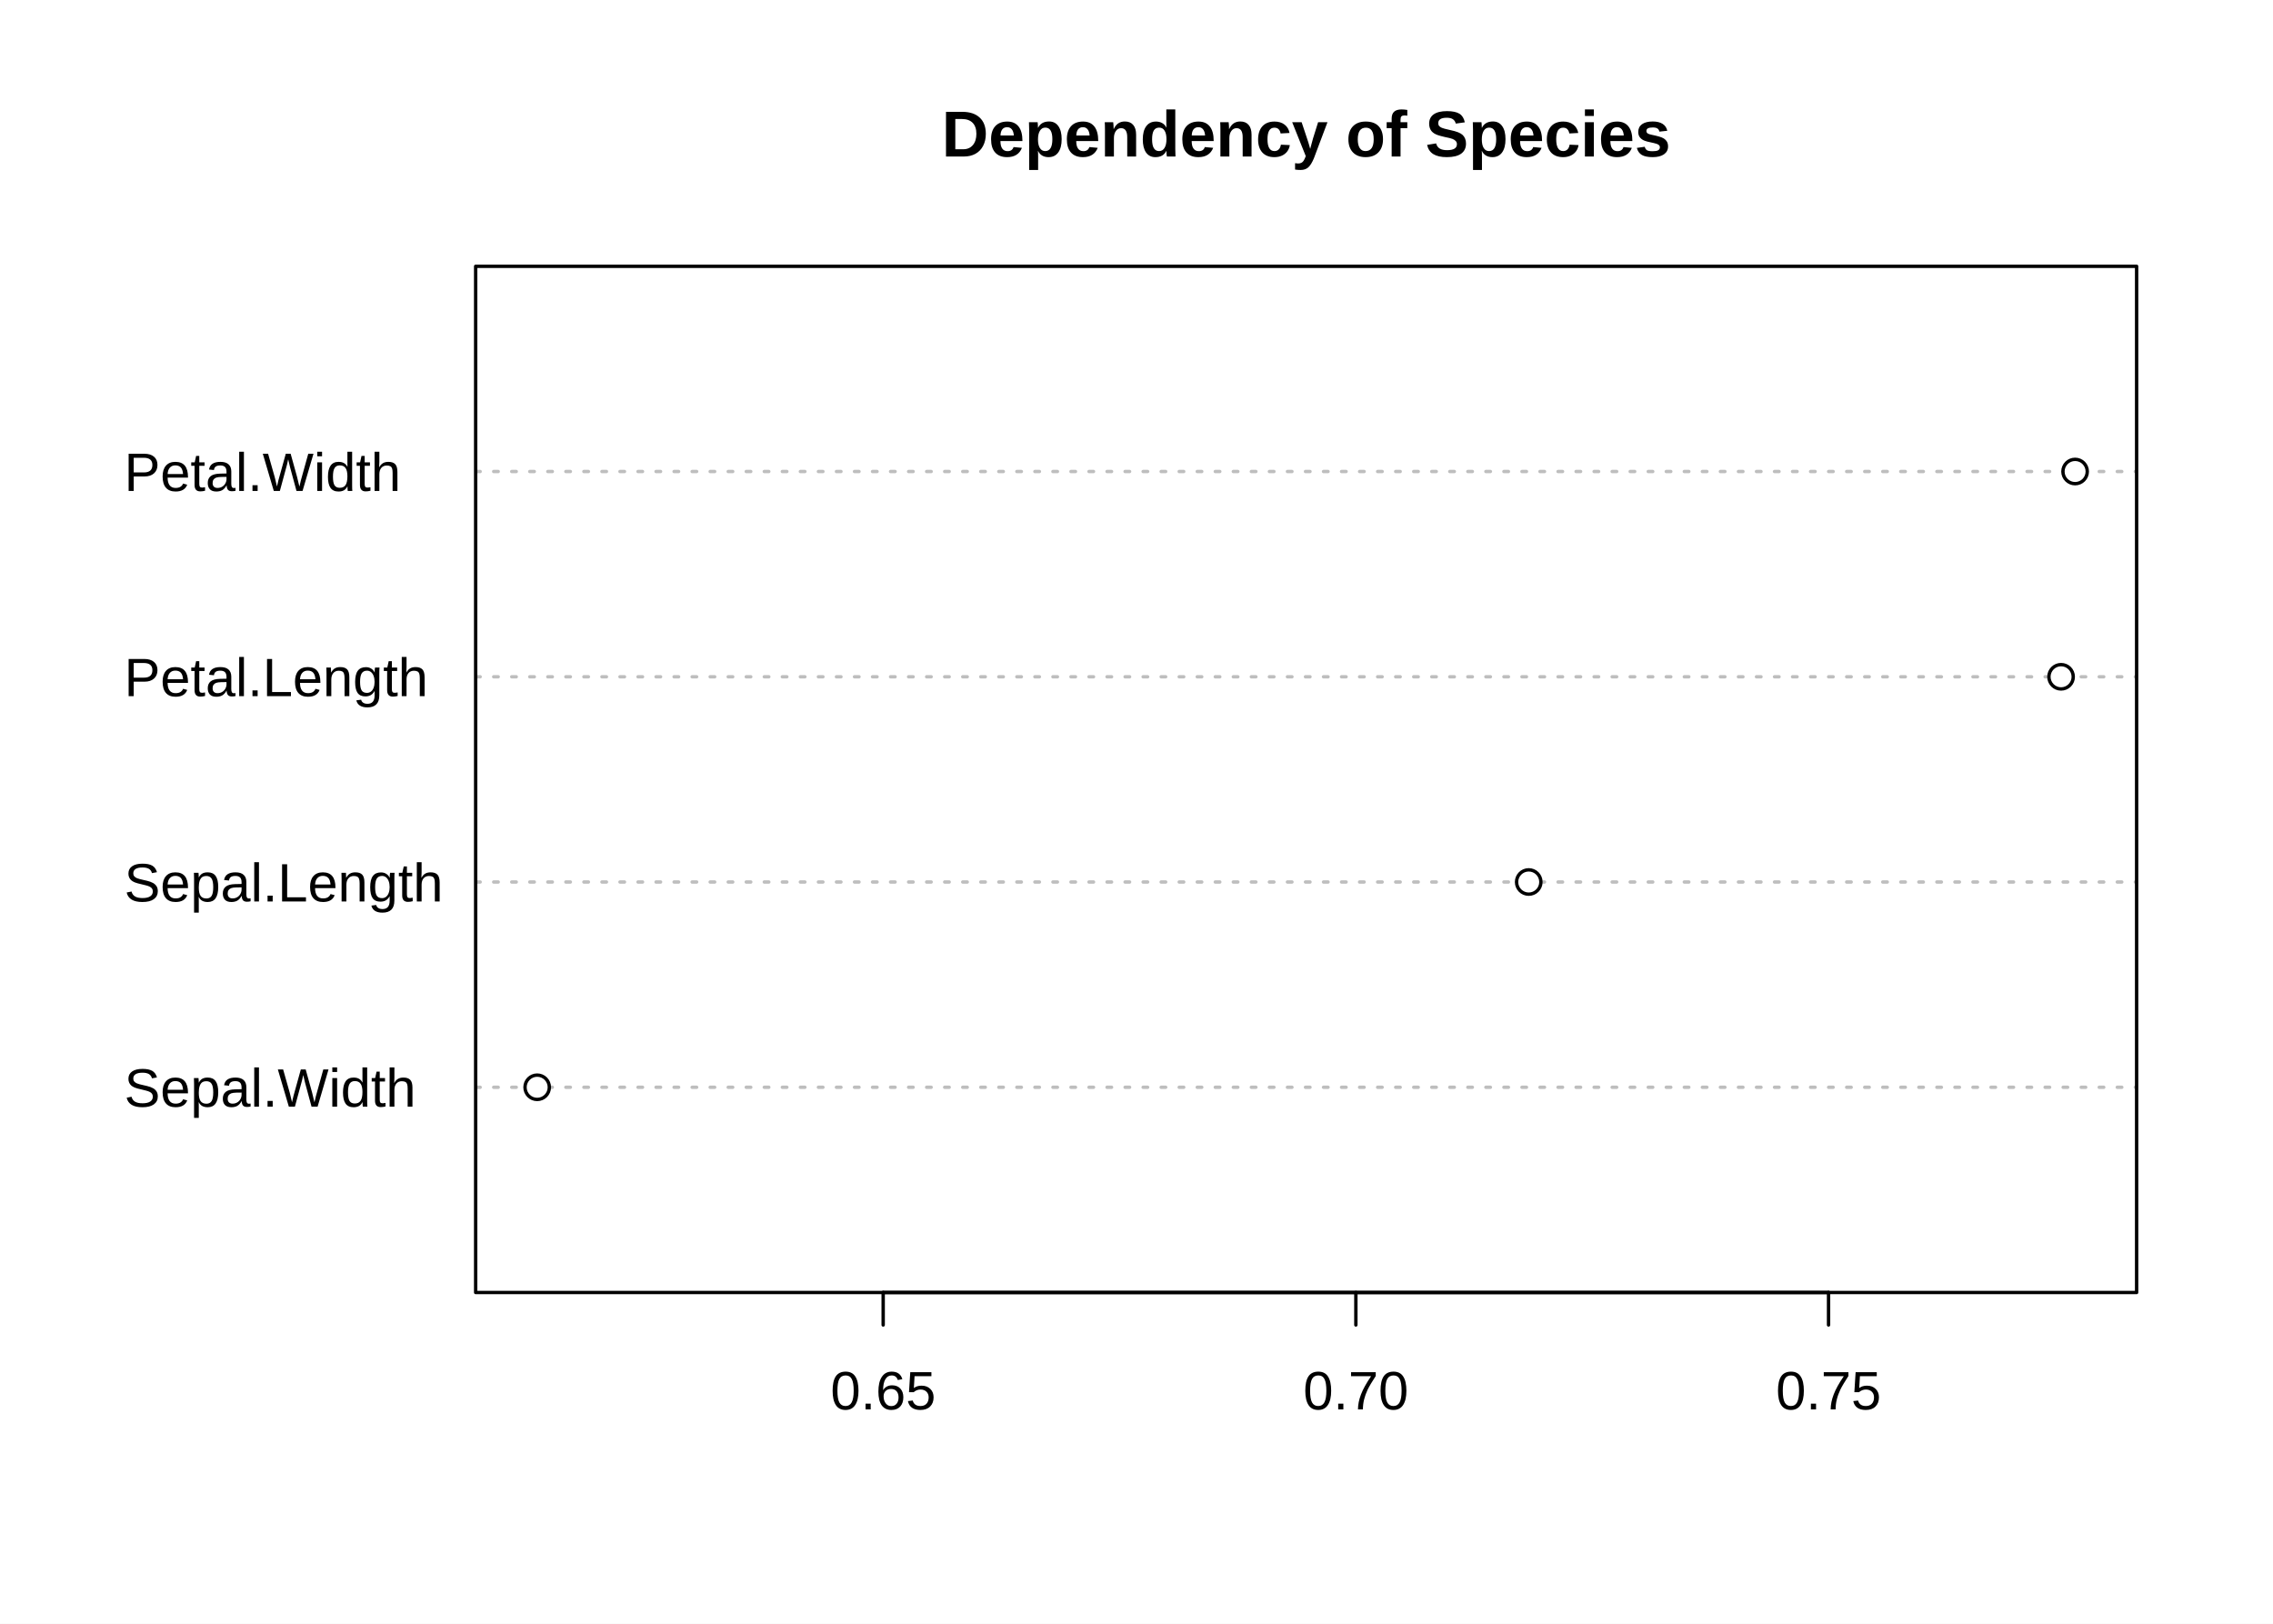
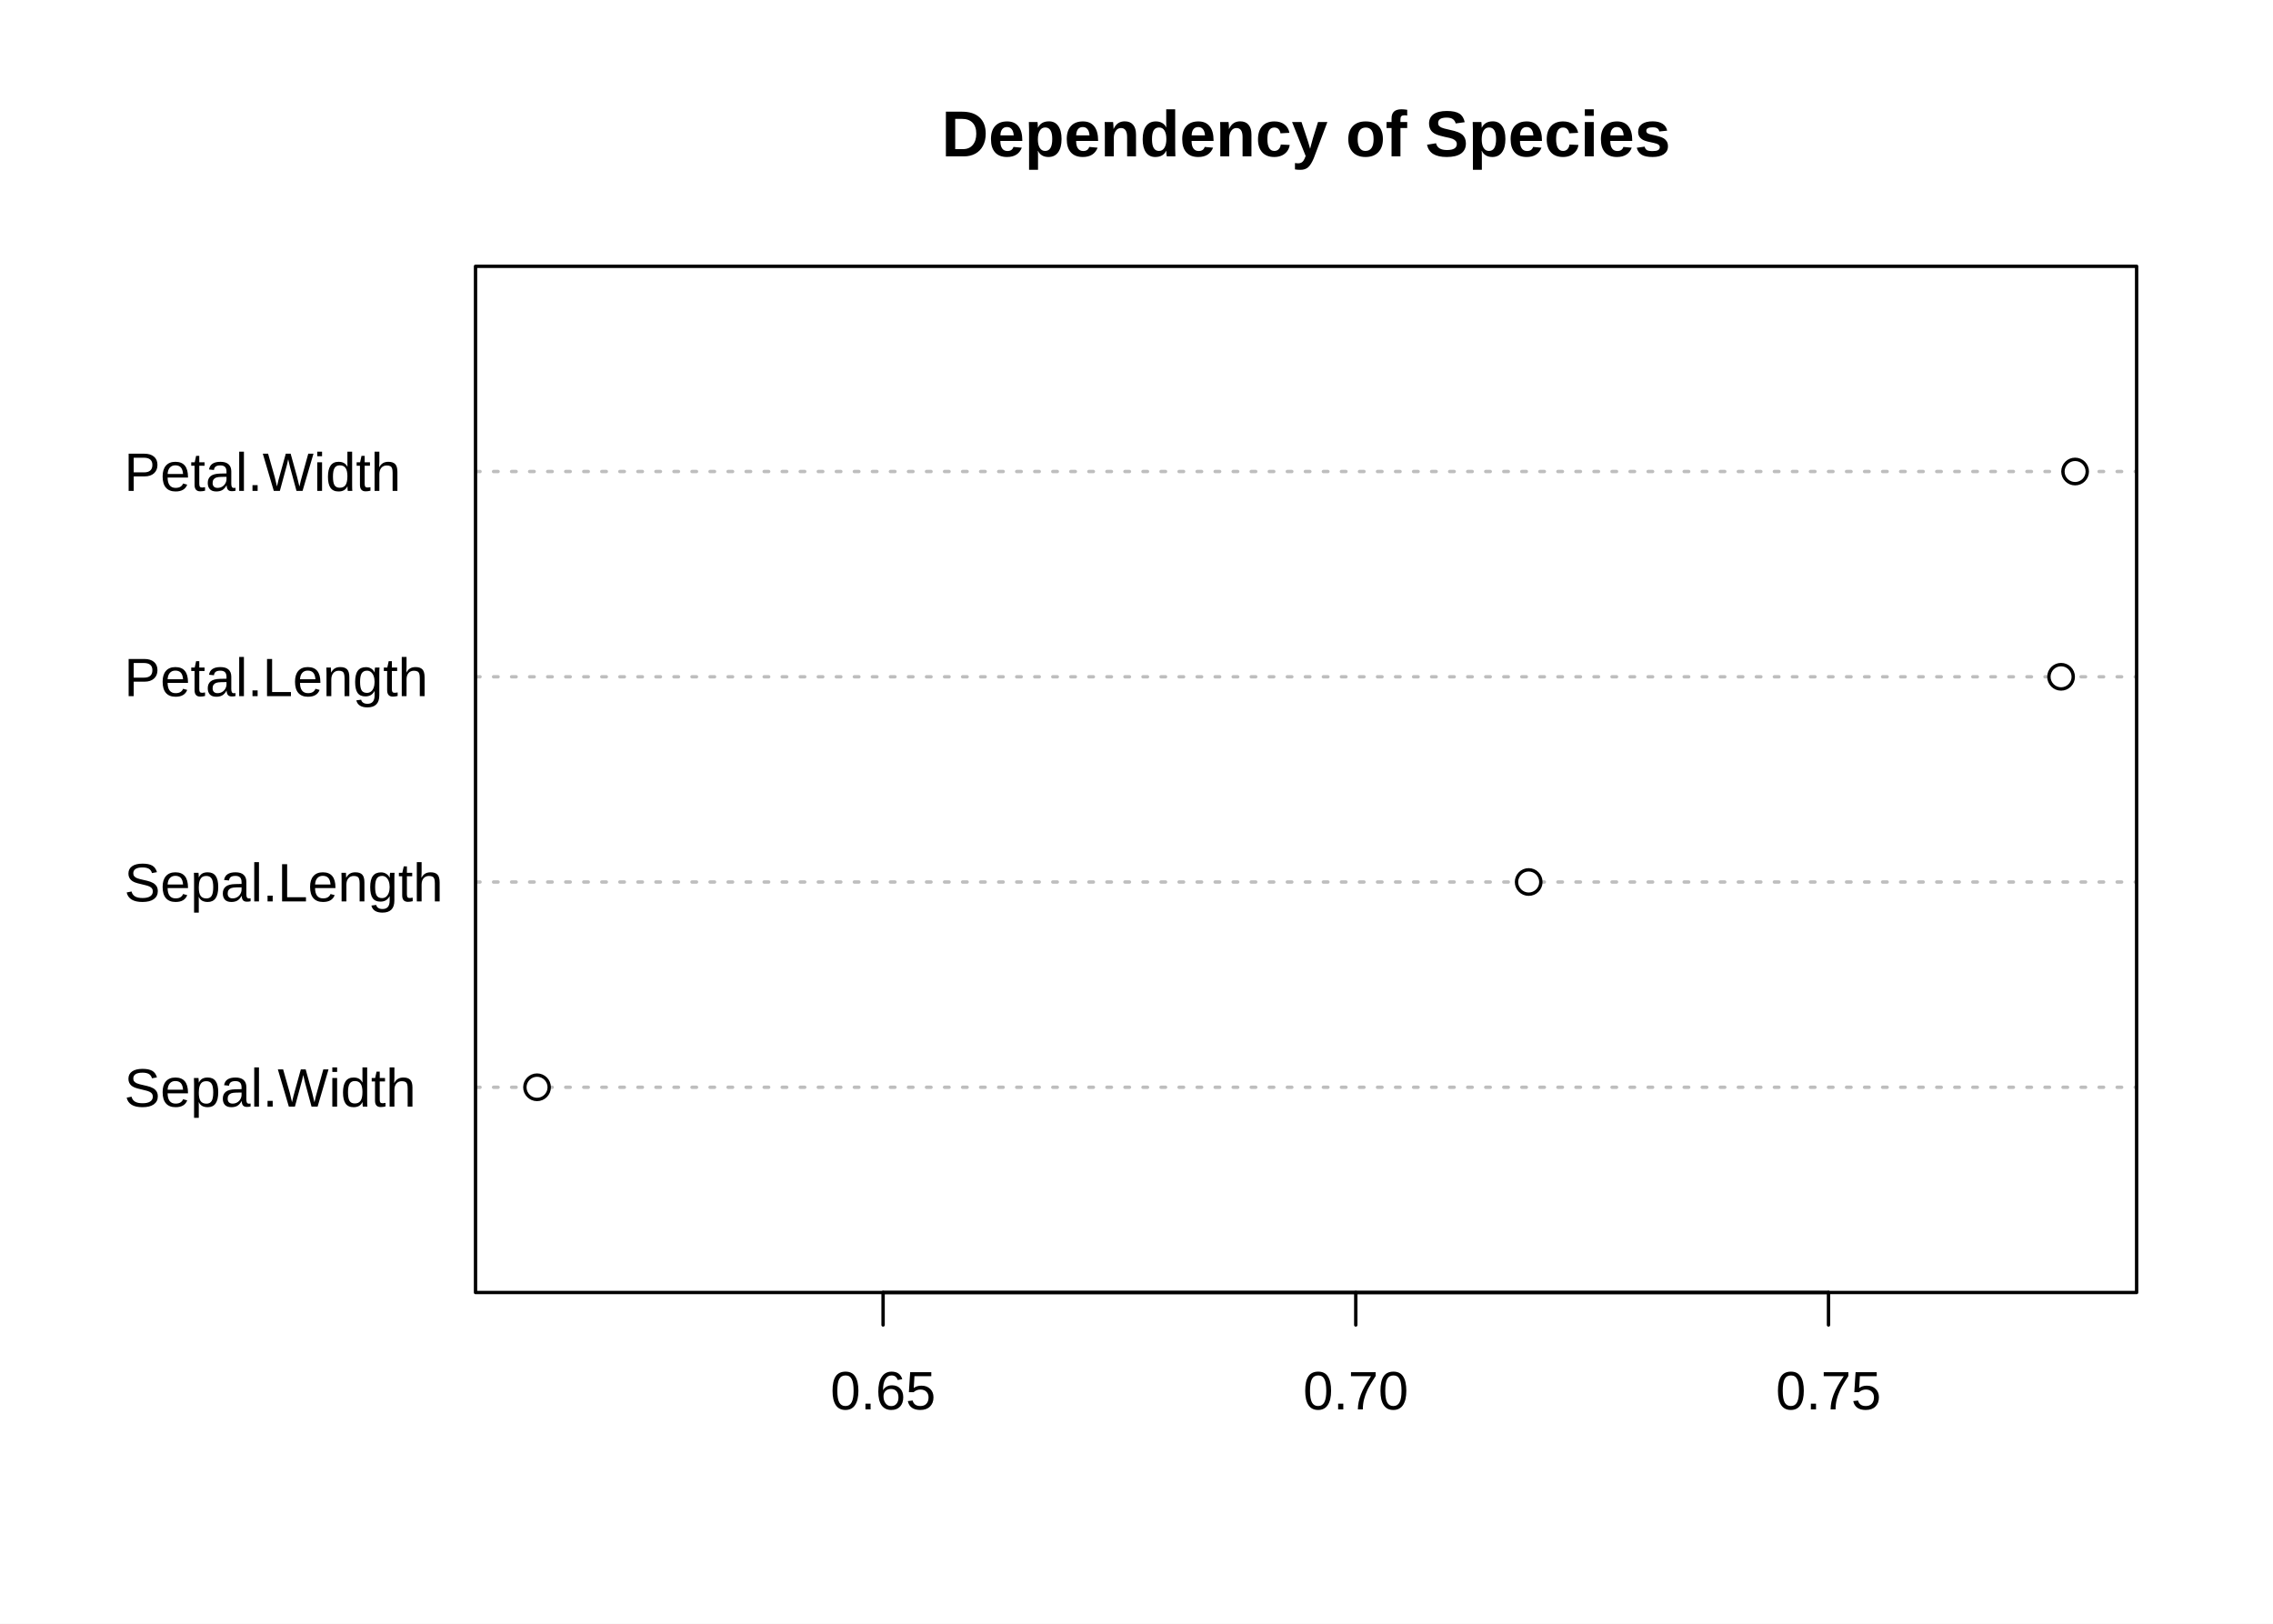
- <svg xmlns="http://www.w3.org/2000/svg" class="svglite" width="504.00pt" height="360.00pt" viewBox="0 0 504.00 360.00">
-   <defs>
-     <style type="text/css">
+ <svg xmlns="http://www.w3.org/2000/svg" width="504.00pt" height="360.00pt" viewBox="0 0 504.00 360.00">
+   <g class="svglite">
+     <defs>
+       <style type="text/css">
    .svglite line, .svglite polyline, .svglite polygon, .svglite path, .svglite rect, .svglite circle {
      fill: none;
      stroke: #000000;
      stroke-linecap: round;
      stroke-linejoin: round;
      stroke-miterlimit: 10.00;
    }
    .svglite text {
      white-space: pre;
    }
+     .svglite g.glyphgroup path {
+       fill: inherit;
+       stroke: none;
+     }
  </style>
-   </defs>
-   <rect width="100%" height="100%" style="stroke: none; fill: #FFFFFF;" />
-   <defs>
-     <clipPath id="cpMC4wMHw1MDQuMDB8MC4wMHwzNjAuMDA=">
-       <rect x="0.00" y="0.00" width="504.00" height="360.00" />
-     </clipPath>
-   </defs>
-   <g clip-path="url(#cpMC4wMHw1MDQuMDB8MC4wMHwzNjAuMDA=)">
-     <text x="27.54" y="245.36" style="font-size: 12.00px; font-family: &quot;Arial&quot;;" textLength="64.70px" lengthAdjust="spacingAndGlyphs">Sepal.Width</text>
-     <text x="27.54" y="199.86" style="font-size: 12.00px; font-family: &quot;Arial&quot;;" textLength="70.73px" lengthAdjust="spacingAndGlyphs">Sepal.Length</text>
-     <text x="27.54" y="154.35" style="font-size: 12.00px; font-family: &quot;Arial&quot;;" textLength="67.39px" lengthAdjust="spacingAndGlyphs">Petal.Length</text>
-     <text x="27.54" y="108.85" style="font-size: 12.00px; font-family: &quot;Arial&quot;;" textLength="61.36px" lengthAdjust="spacingAndGlyphs">Petal.Width</text>
-   </g>
-   <defs>
-     <clipPath id="cpMTA1LjQ3fDQ3My43Nnw1OS4wNHwyODYuNTY=">
-       <rect x="105.47" y="59.04" width="368.29" height="227.52" />
-     </clipPath>
-   </defs>
-   <g clip-path="url(#cpMTA1LjQ3fDQ3My43Nnw1OS4wNHwyODYuNTY=)">
-     <line x1="105.47" y1="241.06" x2="473.76" y2="241.06" style="stroke-width: 0.75; stroke: #BEBEBE; stroke-dasharray: 1.00,3.00;" />
-     <line x1="105.47" y1="195.55" x2="473.76" y2="195.55" style="stroke-width: 0.75; stroke: #BEBEBE; stroke-dasharray: 1.00,3.00;" />
-     <line x1="105.47" y1="150.05" x2="473.76" y2="150.05" style="stroke-width: 0.75; stroke: #BEBEBE; stroke-dasharray: 1.00,3.00;" />
-     <line x1="105.47" y1="104.54" x2="473.76" y2="104.54" style="stroke-width: 0.75; stroke: #BEBEBE; stroke-dasharray: 1.00,3.00;" />
-     <circle cx="119.11" cy="241.06" r="2.70" style="stroke-width: 0.75; fill: #FFFFFF;" />
-     <circle cx="338.97" cy="195.55" r="2.70" style="stroke-width: 0.75; fill: #FFFFFF;" />
-     <circle cx="457.01" cy="150.05" r="2.70" style="stroke-width: 0.75; fill: #FFFFFF;" />
-     <circle cx="460.12" cy="104.54" r="2.70" style="stroke-width: 0.75; fill: #FFFFFF;" />
-   </g>
-   <g clip-path="url(#cpMC4wMHw1MDQuMDB8MC4wMHwzNjAuMDA=)">
-     <line x1="195.83" y1="286.56" x2="405.45" y2="286.56" style="stroke-width: 0.75;" />
-     <line x1="195.83" y1="286.56" x2="195.83" y2="293.76" style="stroke-width: 0.75;" />
-     <line x1="300.64" y1="286.56" x2="300.64" y2="293.76" style="stroke-width: 0.75;" />
-     <line x1="405.45" y1="286.56" x2="405.45" y2="293.76" style="stroke-width: 0.75;" />
-     <text x="195.83" y="312.48" text-anchor="middle" style="font-size: 12.00px; font-family: &quot;Arial&quot;;" textLength="23.36px" lengthAdjust="spacingAndGlyphs">0.65</text>
-     <text x="300.64" y="312.48" text-anchor="middle" style="font-size: 12.00px; font-family: &quot;Arial&quot;;" textLength="23.36px" lengthAdjust="spacingAndGlyphs">0.70</text>
-     <text x="405.45" y="312.48" text-anchor="middle" style="font-size: 12.00px; font-family: &quot;Arial&quot;;" textLength="23.36px" lengthAdjust="spacingAndGlyphs">0.75</text>
-     <polygon points="105.47,286.56 473.76,286.56 473.76,59.04 105.47,59.04 " style="stroke-width: 0.75;" />
-     <text x="289.62" y="34.70" text-anchor="middle" style="font-size: 14.40px; font-weight: bold; font-family: &quot;Arial&quot;;" textLength="161.58px" lengthAdjust="spacingAndGlyphs">Dependency of Species</text>
+     </defs>
+     <rect width="100%" height="100%" style="stroke: none; fill: #FFFFFF;" />
+     <defs>
+       <clipPath id="cpMC4wMHw1MDQuMDB8MC4wMHwzNjAuMDA=">
+         <rect x="0.00" y="0.00" width="504.00" height="360.00" />
+       </clipPath>
+     </defs>
+     <g clip-path="url(#cpMC4wMHw1MDQuMDB8MC4wMHwzNjAuMDA=)">
+       <text x="27.54" y="245.35" style="font-size: 12.00px; font-family: &quot;Arial&quot;;" textLength="64.69px" lengthAdjust="spacingAndGlyphs">Sepal.Width</text>
+       <text x="27.54" y="199.85" style="font-size: 12.00px; font-family: &quot;Arial&quot;;" textLength="70.70px" lengthAdjust="spacingAndGlyphs">Sepal.Length</text>
+       <text x="27.54" y="154.35" style="font-size: 12.00px; font-family: &quot;Arial&quot;;" textLength="67.36px" lengthAdjust="spacingAndGlyphs">Petal.Length</text>
+       <text x="27.54" y="108.84" style="font-size: 12.00px; font-family: &quot;Arial&quot;;" textLength="61.34px" lengthAdjust="spacingAndGlyphs">Petal.Width</text>
+     </g>
+     <defs>
+       <clipPath id="cpMTA1LjQ0fDQ3My43Nnw1OS4wNHwyODYuNTY=">
+         <rect x="105.44" y="59.04" width="368.32" height="227.52" />
+       </clipPath>
+     </defs>
+     <g clip-path="url(#cpMTA1LjQ0fDQ3My43Nnw1OS4wNHwyODYuNTY=)">
+       <line x1="105.44" y1="241.06" x2="473.76" y2="241.06" style="stroke-width: 0.75; stroke: #BEBEBE; stroke-dasharray: 1.00,3.00;" />
+       <line x1="105.44" y1="195.55" x2="473.76" y2="195.55" style="stroke-width: 0.75; stroke: #BEBEBE; stroke-dasharray: 1.00,3.00;" />
+       <line x1="105.44" y1="150.05" x2="473.76" y2="150.05" style="stroke-width: 0.75; stroke: #BEBEBE; stroke-dasharray: 1.00,3.00;" />
+       <line x1="105.44" y1="104.54" x2="473.76" y2="104.54" style="stroke-width: 0.75; stroke: #BEBEBE; stroke-dasharray: 1.00,3.00;" />
+       <circle cx="119.08" cy="241.06" r="2.70" style="stroke-width: 0.75; fill: #FFFFFF;" />
+       <circle cx="338.96" cy="195.55" r="2.70" style="stroke-width: 0.75; fill: #FFFFFF;" />
+       <circle cx="457.01" cy="150.05" r="2.70" style="stroke-width: 0.75; fill: #FFFFFF;" />
+       <circle cx="460.12" cy="104.54" r="2.70" style="stroke-width: 0.75; fill: #FFFFFF;" />
+     </g>
+     <g clip-path="url(#cpMC4wMHw1MDQuMDB8MC4wMHwzNjAuMDA=)">
+       <line x1="195.81" y1="286.56" x2="405.44" y2="286.56" style="stroke-width: 0.75;" />
+       <line x1="195.81" y1="286.56" x2="195.81" y2="293.76" style="stroke-width: 0.75;" />
+       <line x1="300.62" y1="286.56" x2="300.62" y2="293.76" style="stroke-width: 0.75;" />
+       <line x1="405.44" y1="286.56" x2="405.44" y2="293.76" style="stroke-width: 0.75;" />
+       <text x="195.81" y="312.48" text-anchor="middle" style="font-size: 12.00px; font-family: &quot;Arial&quot;;" textLength="23.34px" lengthAdjust="spacingAndGlyphs">0.65</text>
+       <text x="300.62" y="312.48" text-anchor="middle" style="font-size: 12.00px; font-family: &quot;Arial&quot;;" textLength="23.34px" lengthAdjust="spacingAndGlyphs">0.70</text>
+       <text x="405.44" y="312.48" text-anchor="middle" style="font-size: 12.00px; font-family: &quot;Arial&quot;;" textLength="23.34px" lengthAdjust="spacingAndGlyphs">0.75</text>
+       <polygon points="105.44,286.56 473.76,286.56 473.76,59.04 105.44,59.04 " style="stroke-width: 0.75;" />
+       <text x="289.60" y="34.67" text-anchor="middle" style="font-size: 14.40px; font-weight: bold; font-family: &quot;Arial&quot;;" textLength="161.56px" lengthAdjust="spacingAndGlyphs">Dependency of Species</text>
+     </g>
  </g>
</svg>
